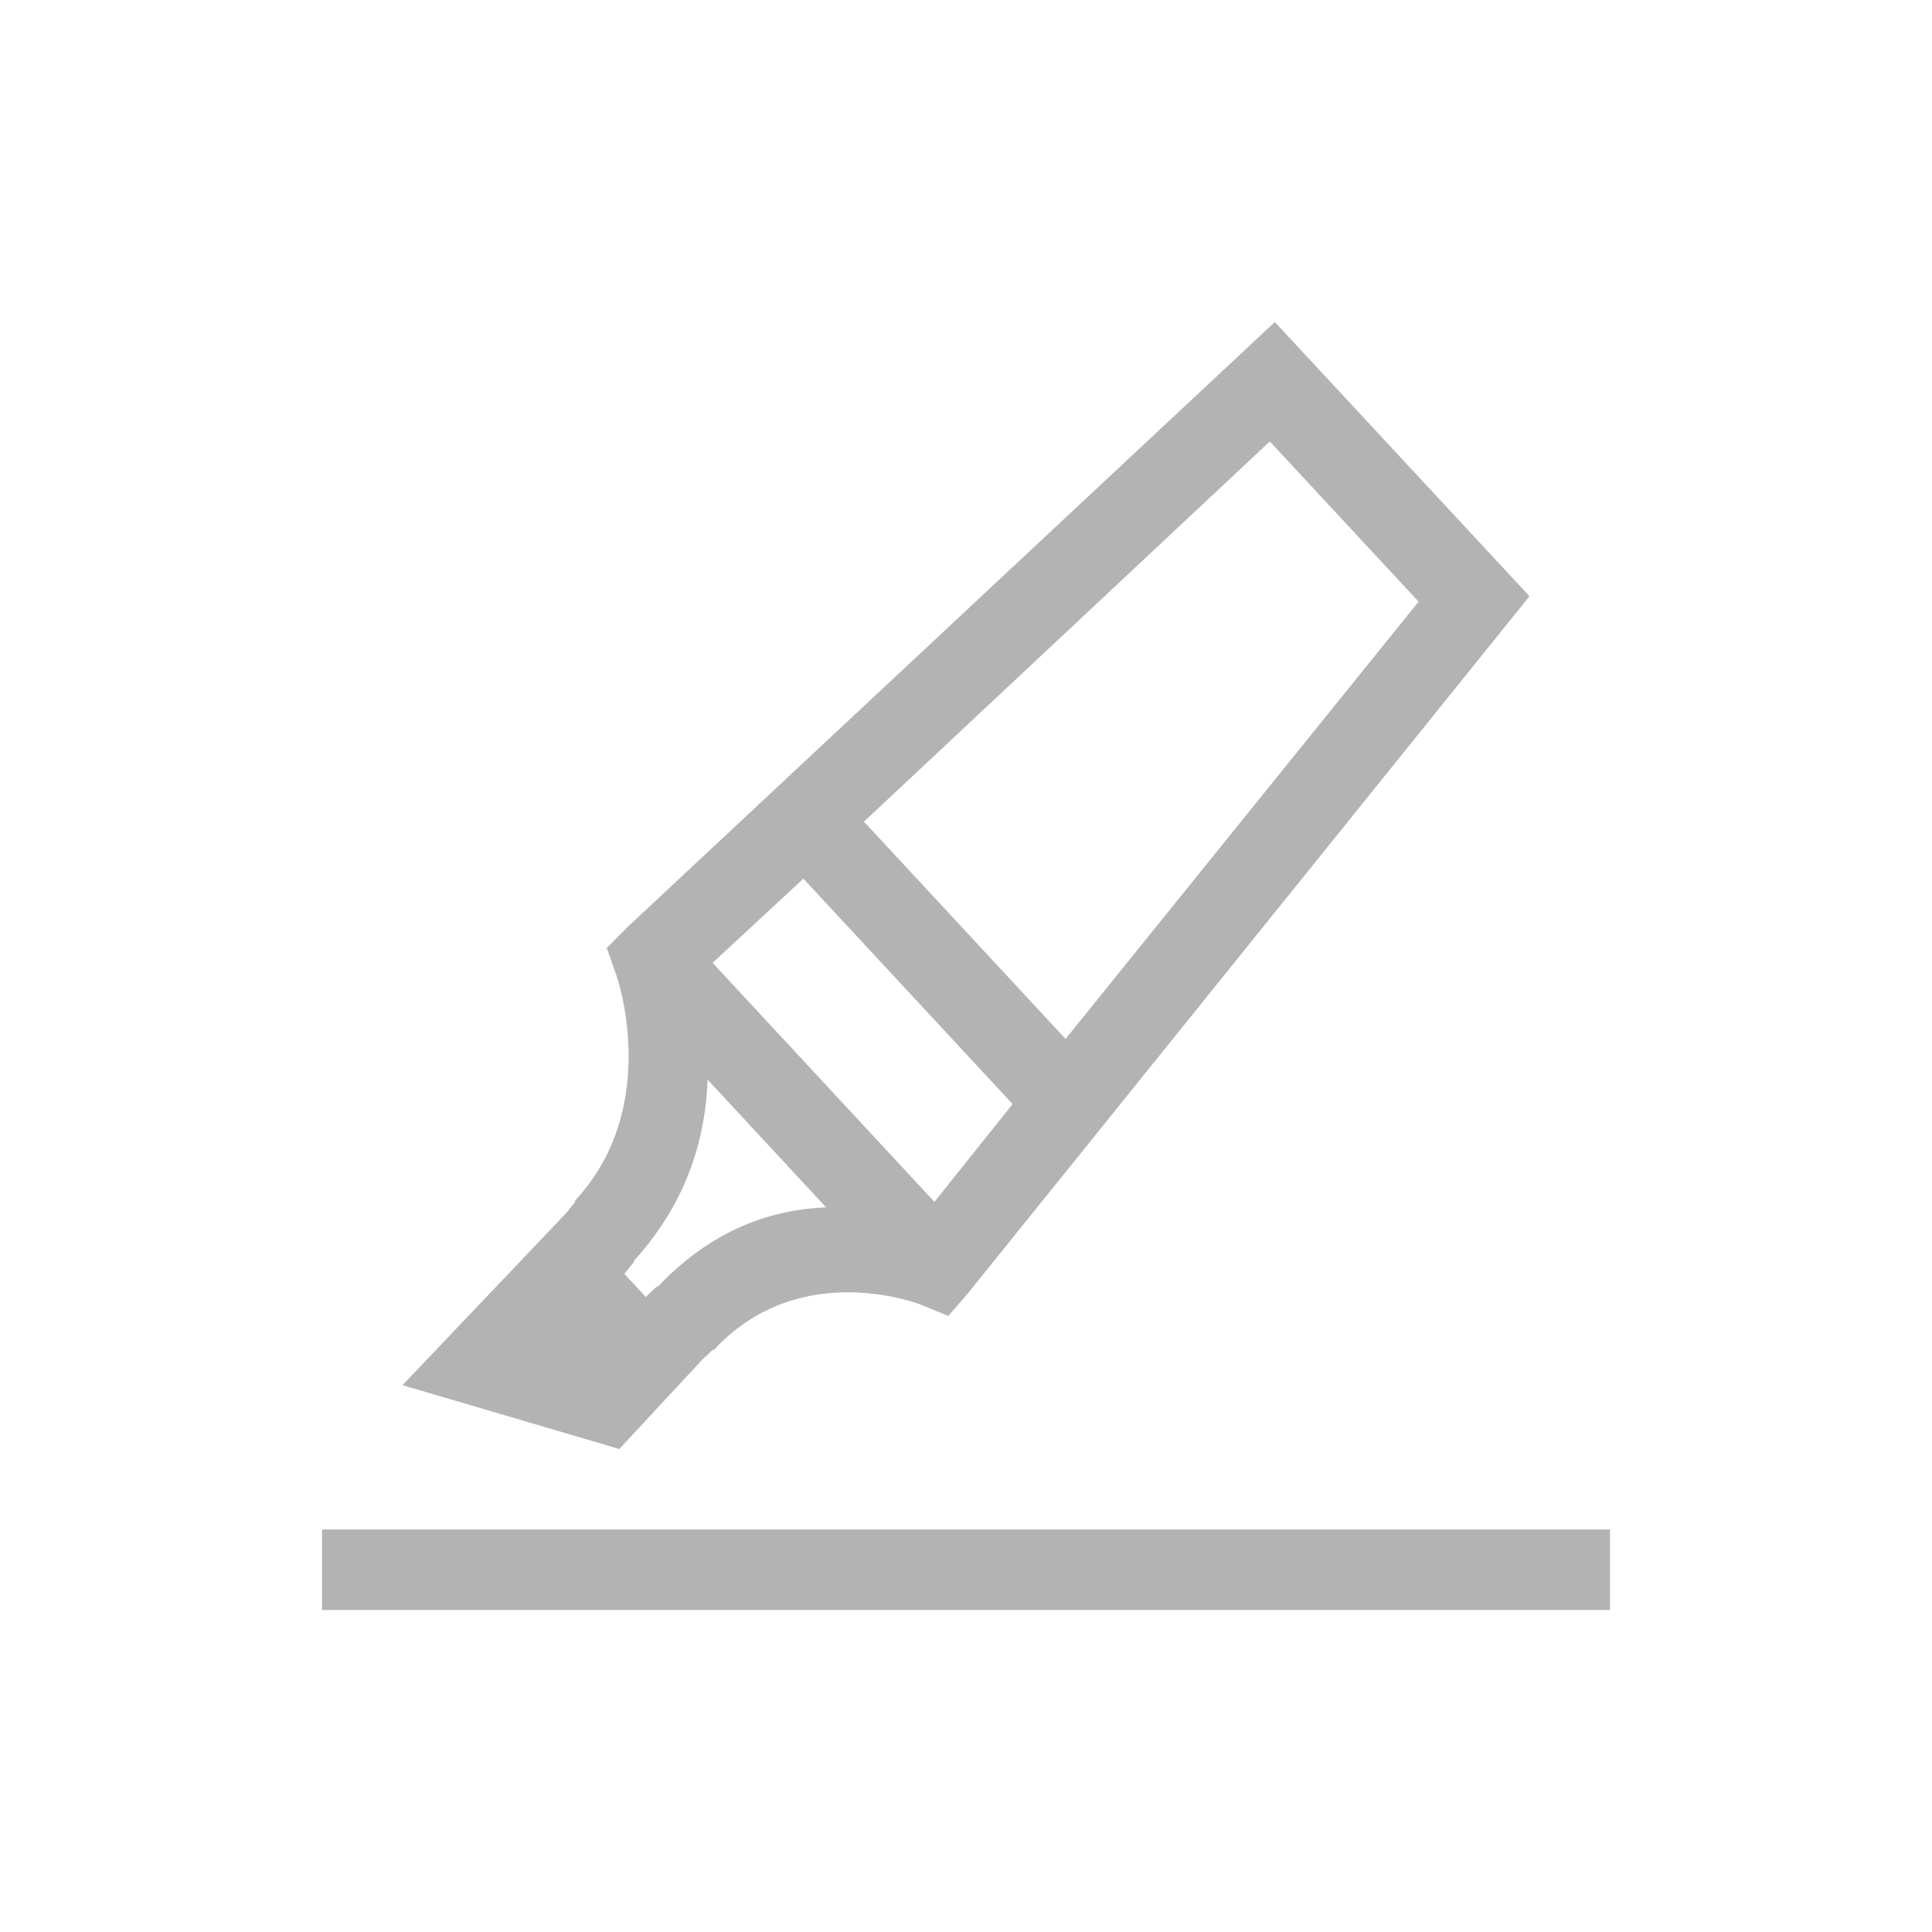
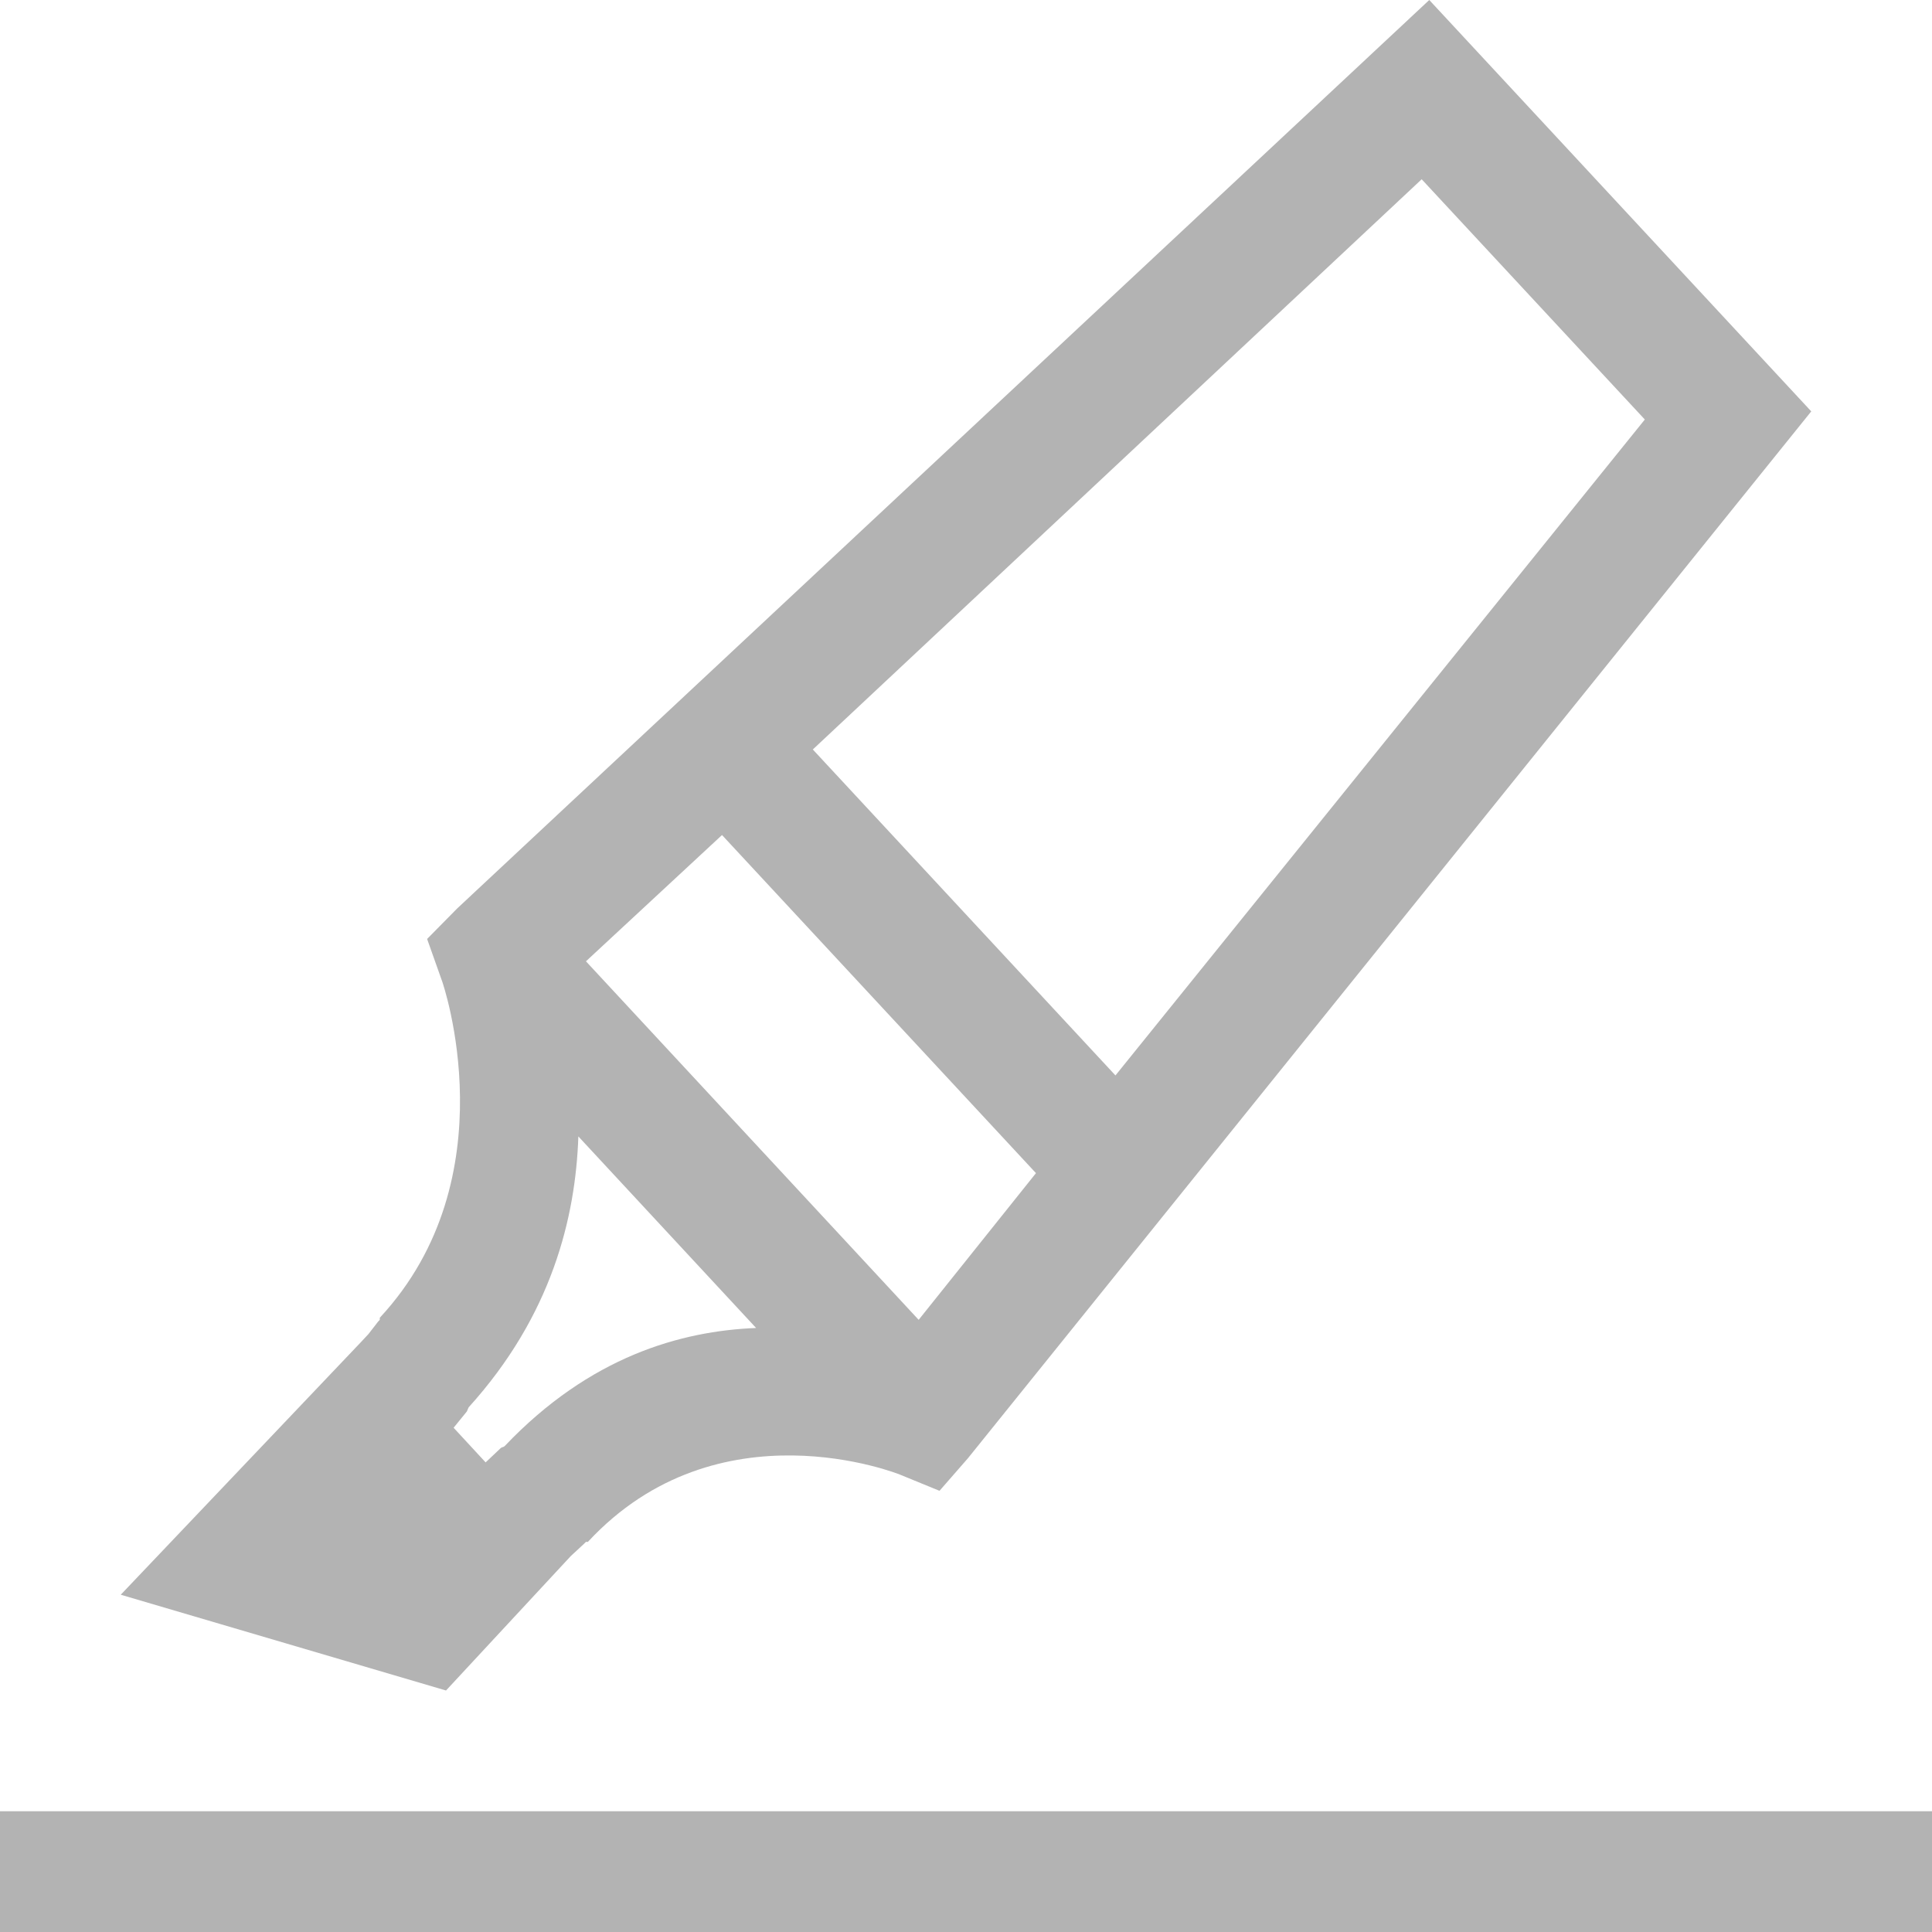
- <svg xmlns="http://www.w3.org/2000/svg" width="24" height="24" viewBox="0 0 24 24" fill="none">
-   <path d="M15.836 4L15.476 4.337L7.788 11.523L7.537 11.776L7.662 12.13C7.662 12.13 8.226 13.749 7.145 14.913V14.93L7.13 14.947L7.052 15.048L6.989 15.116L5 17.207L7.693 18L8.727 16.887L8.836 16.785L8.852 16.769H8.868C9.948 15.604 11.452 16.212 11.452 16.212L11.78 16.347L12.015 16.077L18.687 7.795L19 7.407L15.836 4ZM15.774 5.484L17.622 7.474L13.237 12.906L10.732 10.207L15.774 5.484ZM9.98 10.915L12.579 13.715L11.608 14.93L8.852 11.961L9.98 10.915ZM8.79 13.412L10.262 14.998C9.639 15.023 8.886 15.234 8.179 15.976C8.169 15.987 8.157 15.982 8.147 15.993L8.022 16.111L7.756 15.824L7.866 15.689L7.881 15.655C8.57 14.894 8.766 14.082 8.79 13.412V13.412Z" fill="black" opacity="0.3" />
-   <rect x="4" y="19" width="16" height="1" fill="black" opacity="0.3" />
+ <svg xmlns="http://www.w3.org/2000/svg" width="14" height="14" viewBox="0 0 14 14" fill="none">
+   <path d="M10.357 0L3.314 6.582L3.095 6.804L3.205 7.114C3.205 7.114 3.698 8.531 2.752 9.549V9.564L2.739 9.578L2.67 9.667L2.615 9.726L0.875 11.556L3.232 12.25L4.136 11.276L4.232 11.187L4.246 11.173H4.26C5.205 10.154 6.52 10.685 6.52 10.685L6.808 10.803L7.014 10.567L13.125 2.981L10.357 0ZM10.302 1.299L11.919 3.04L8.083 7.793L5.89 5.431L10.302 1.299ZM5.232 6.051L7.507 8.501L6.657 9.564L4.246 6.966L5.232 6.051ZM4.191 8.235L5.479 9.623C4.934 9.645 4.275 9.829 3.657 10.479C3.648 10.488 3.638 10.485 3.629 10.493L3.519 10.597L3.287 10.346L3.383 10.228L3.396 10.198C3.999 9.532 4.171 8.822 4.191 8.235Z" fill="black" fill-opacity="0.3" />
+   <path d="M0 13.125H14V14H0V13.125Z" fill="black" fill-opacity="0.3" />
</svg>
